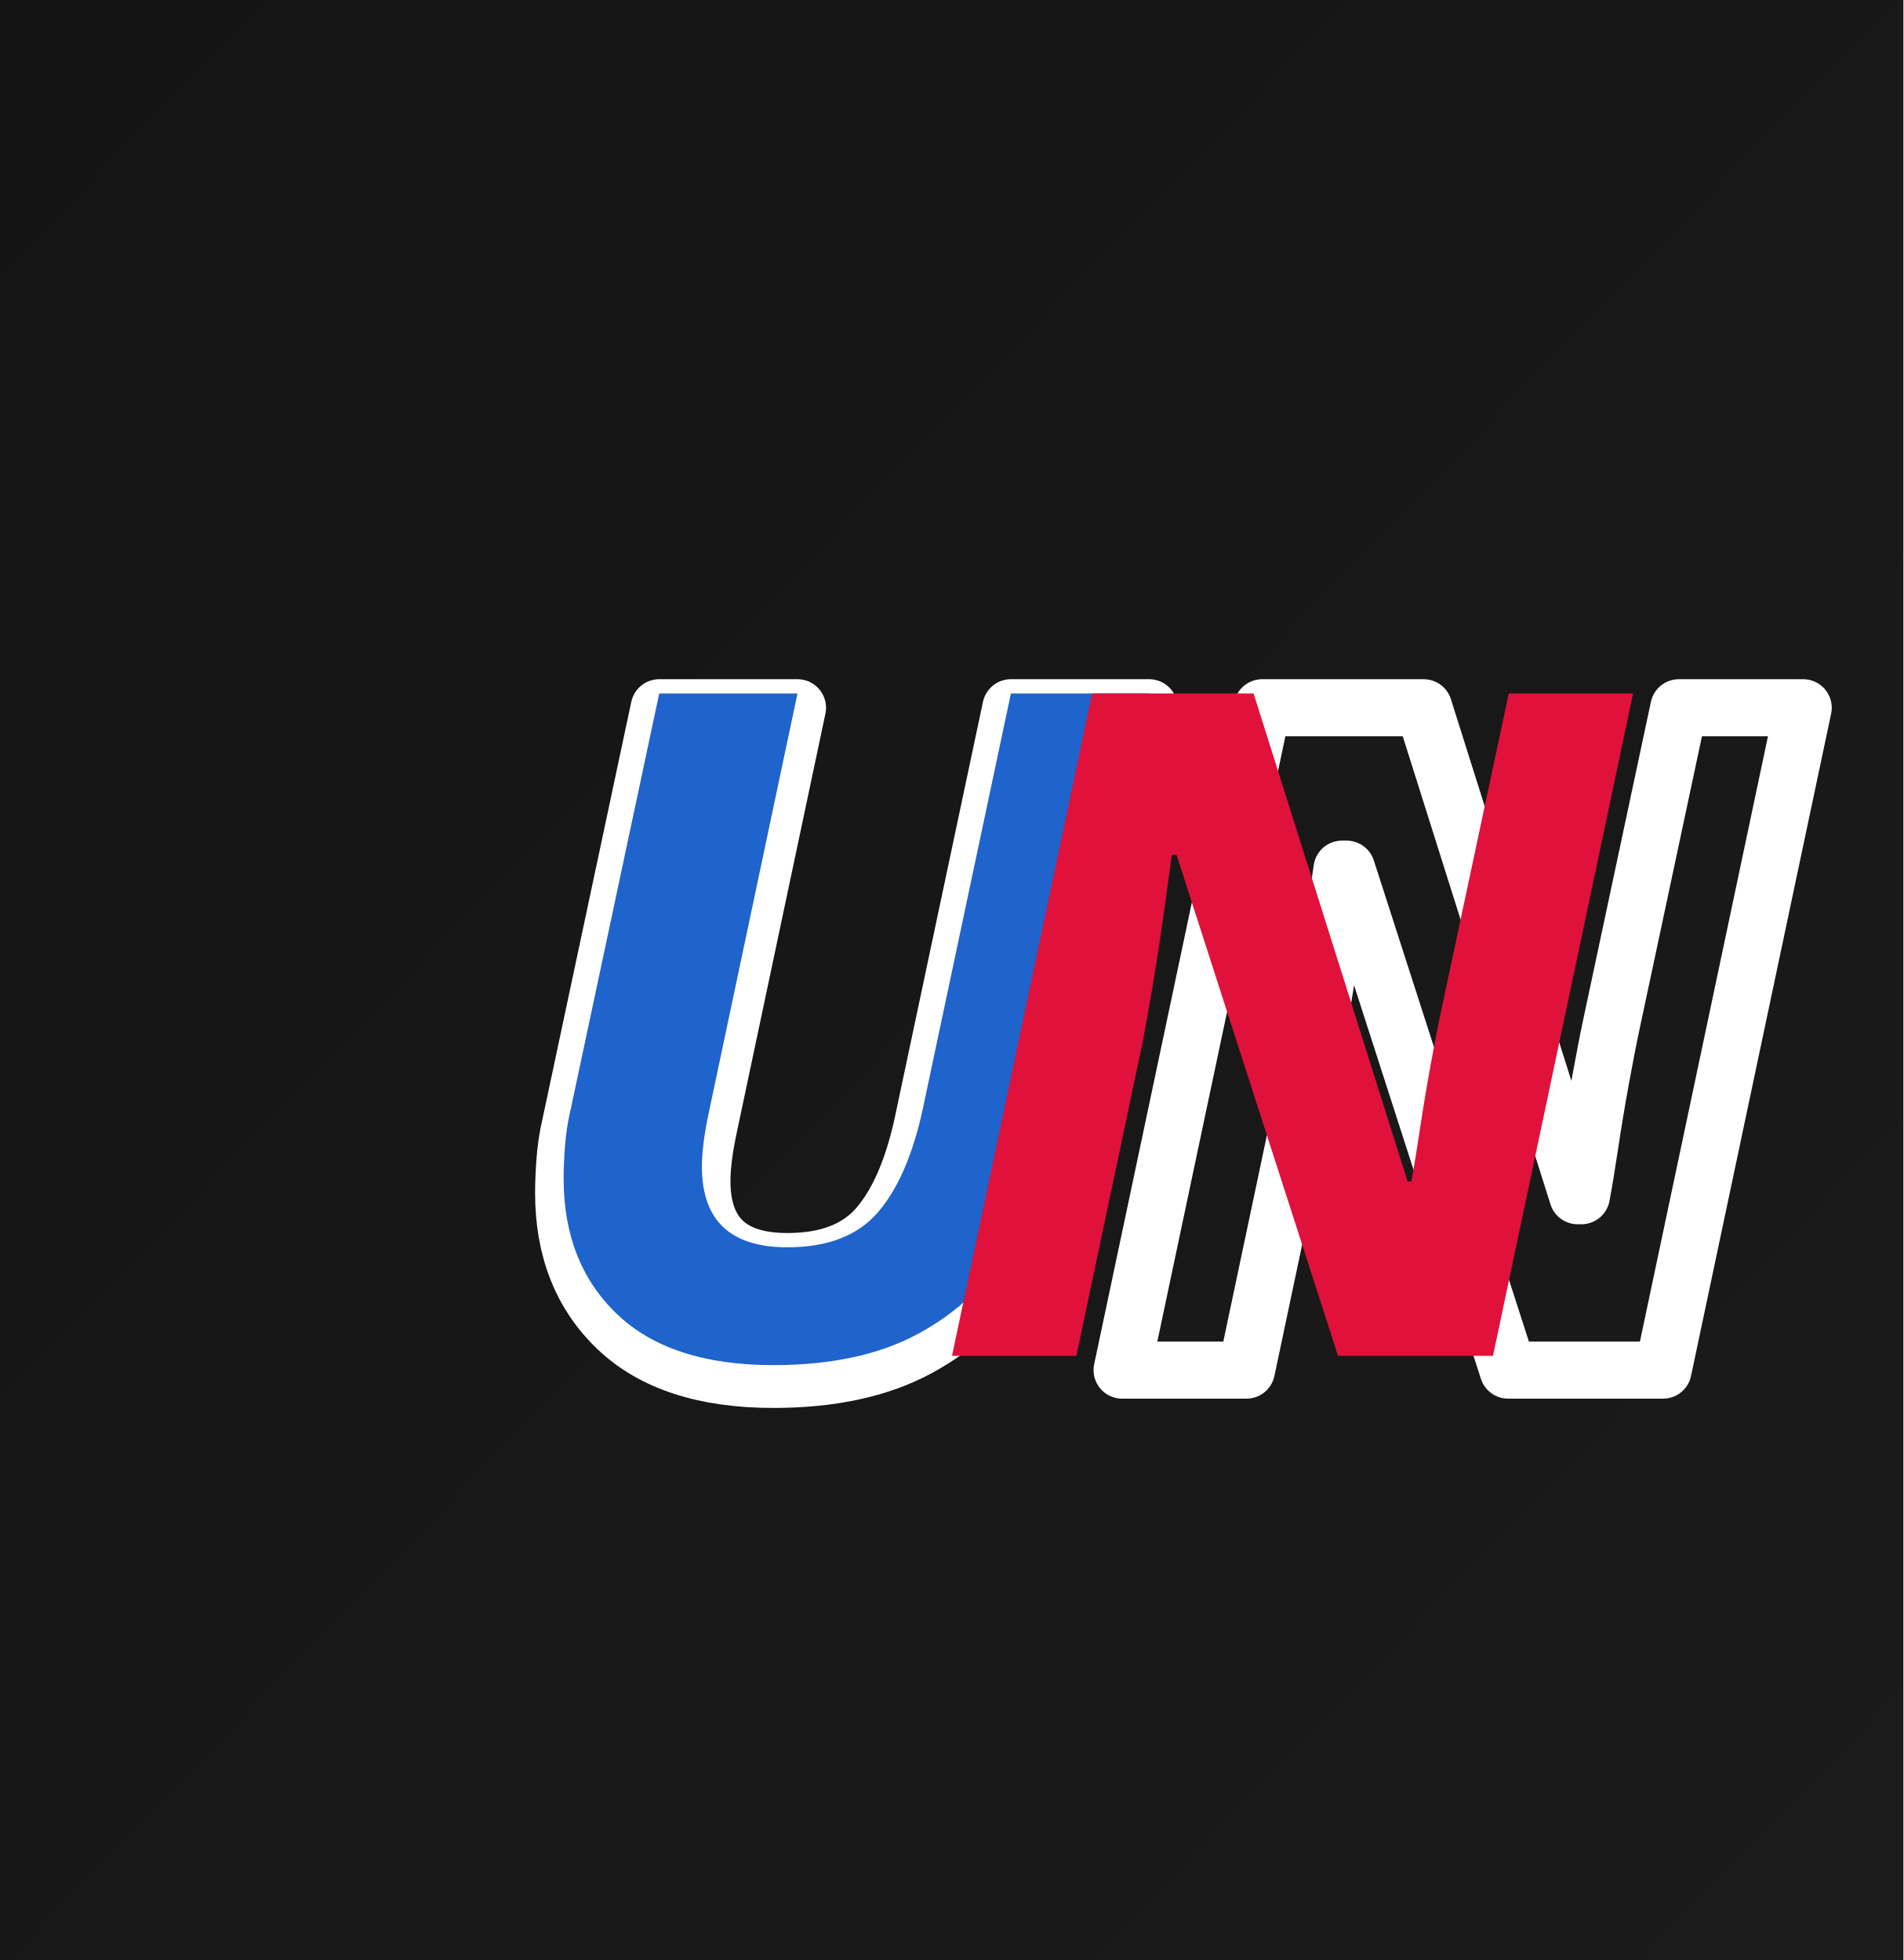
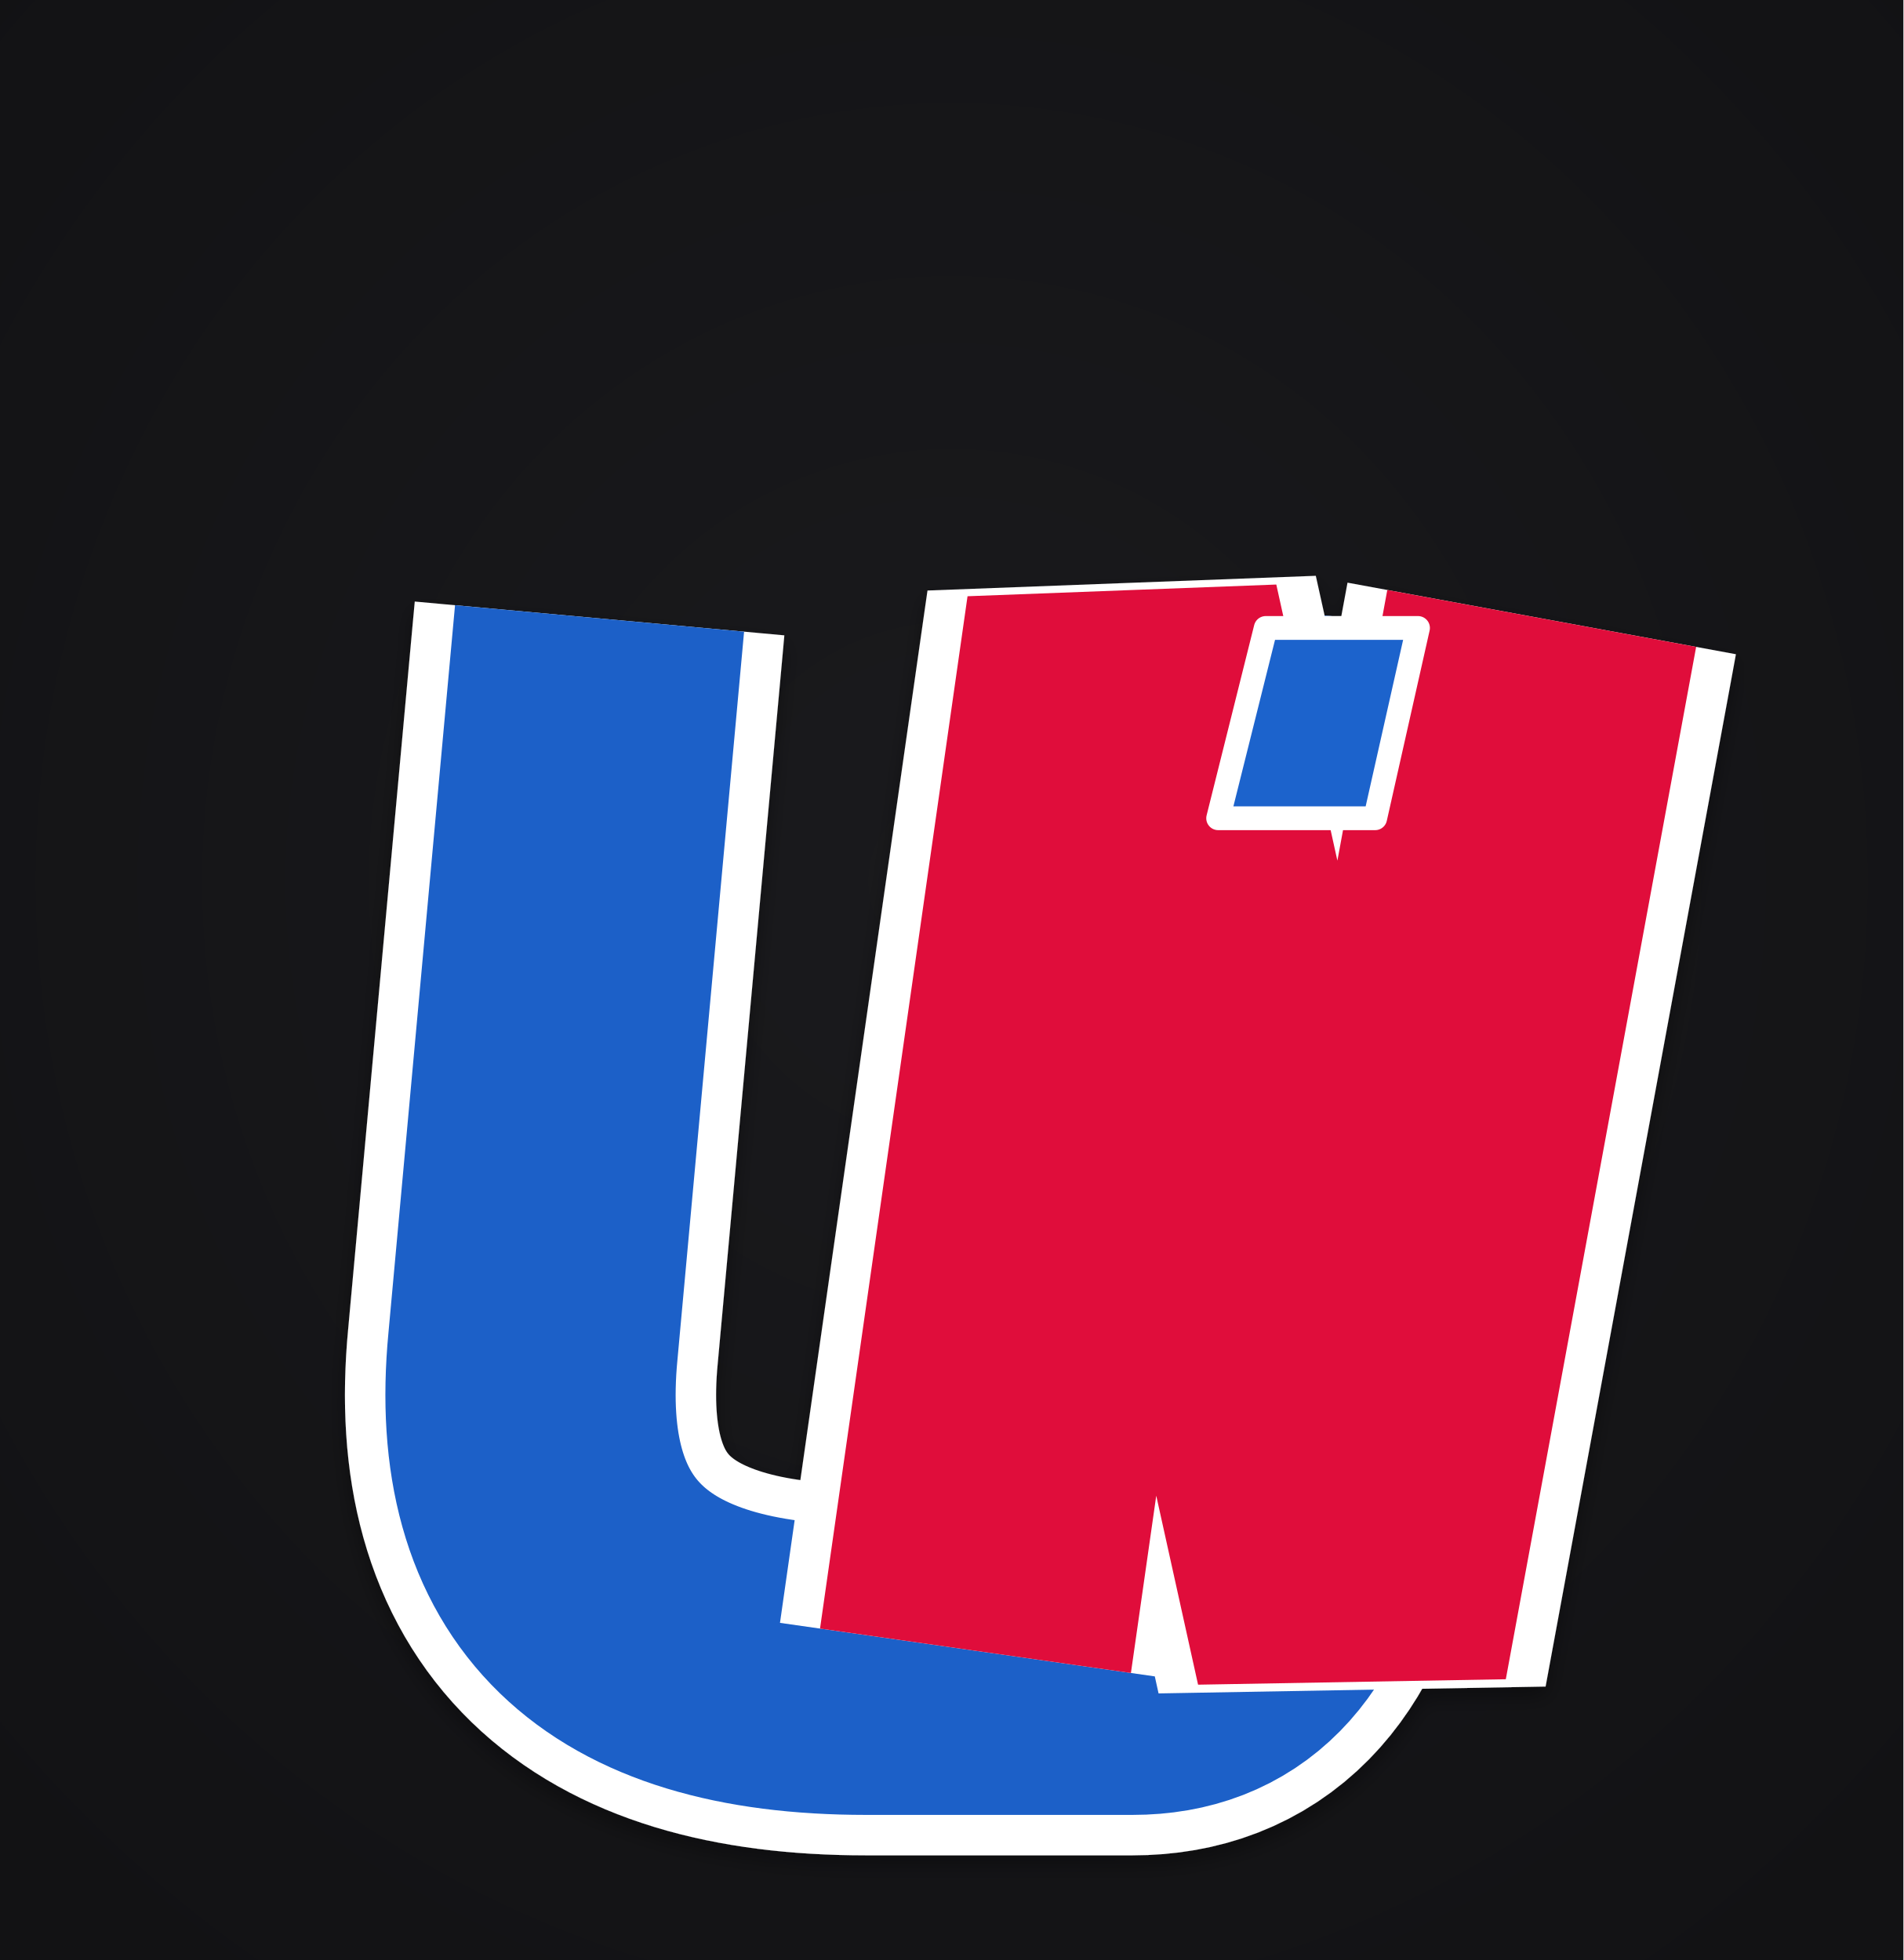
<svg xmlns="http://www.w3.org/2000/svg" viewBox="0 0 800 824" width="800" height="824" role="img" aria-label="Stylized UN logo">
  <defs>
-     <linearGradient id="bg" x1="0" y1="0" x2="1" y2="1">
-       <stop offset="0%" stop-color="#141414" />
-       <stop offset="100%" stop-color="#1b1b1b" />
-     </linearGradient>
+     <radialGradient id="bg" cx="50%" cy="45%" r="70%">
+       <stop offset="0%" stop-color="#1a1a1d" />
+       <stop offset="100%" stop-color="#121214" />
+     </radialGradient>
+     <filter id="softShadow" x="-20%" y="-20%" width="140%" height="140%">
+       <feOffset dx="0" dy="4" />
+       <feGaussianBlur stdDeviation="4" />
+       <feColorMatrix type="matrix" values="0 0 0 0 0                 0 0 0 0 0                 0 0 0 0 0                 0 0 0 .34 0" />
+       <feBlend in="SourceGraphic" />
+     </filter>
  </defs>
  <rect width="800" height="824" fill="url(#bg)" />
-   <g transform="translate(0,6)">
-     <text x="210" y="570" font-family="Arial Black, Impact, sans-serif" font-size="390" font-style="italic" font-weight="900" letter-spacing="-18" fill="none" stroke="#ffffff" stroke-width="24" stroke-linejoin="round" paint-order="stroke fill">UN</text>
+   <g transform="translate(0,6)" filter="url(#softShadow)">
+     <path d="M252 254 L224 560 Q211 696 364 696 L476 696 Q530 696 543 628 L572 254" fill="none" stroke="#ffffff" stroke-width="156" stroke-linecap="butt" stroke-linejoin="round" />
+     <path d="M252 254 L224 560 Q211 696 364 696 L476 696 Q530 696 543 628 L572 254" fill="none" stroke="#1d61c8" stroke-width="122" stroke-linecap="butt" stroke-linejoin="round" />
+     <path d="M410 688 L472 254 L568 688 L648 254" fill="none" stroke="#ffffff" stroke-width="166" stroke-linecap="butt" stroke-linejoin="miter" stroke-miterlimit="3" />
+     <path d="M410 688 L472 254 L568 688 L648 254" fill="none" stroke="#e00f3a" stroke-width="132" stroke-linecap="butt" stroke-linejoin="miter" stroke-miterlimit="3" />
+     <path d="M532 258 L596 258 L578 338 L512 338 Z" fill="#1f63cc" stroke="#ffffff" stroke-width="10" stroke-linejoin="round" />
  </g>
-   <text x="210" y="570" font-family="Arial Black, Impact, sans-serif" font-size="390" font-style="italic" font-weight="900" fill="#1f63cc" letter-spacing="-18">U</text>
-   <text x="390" y="570" font-family="Arial Black, Impact, sans-serif" font-size="390" font-style="italic" font-weight="900" fill="#e0113a" letter-spacing="-18">N</text>
</svg>
